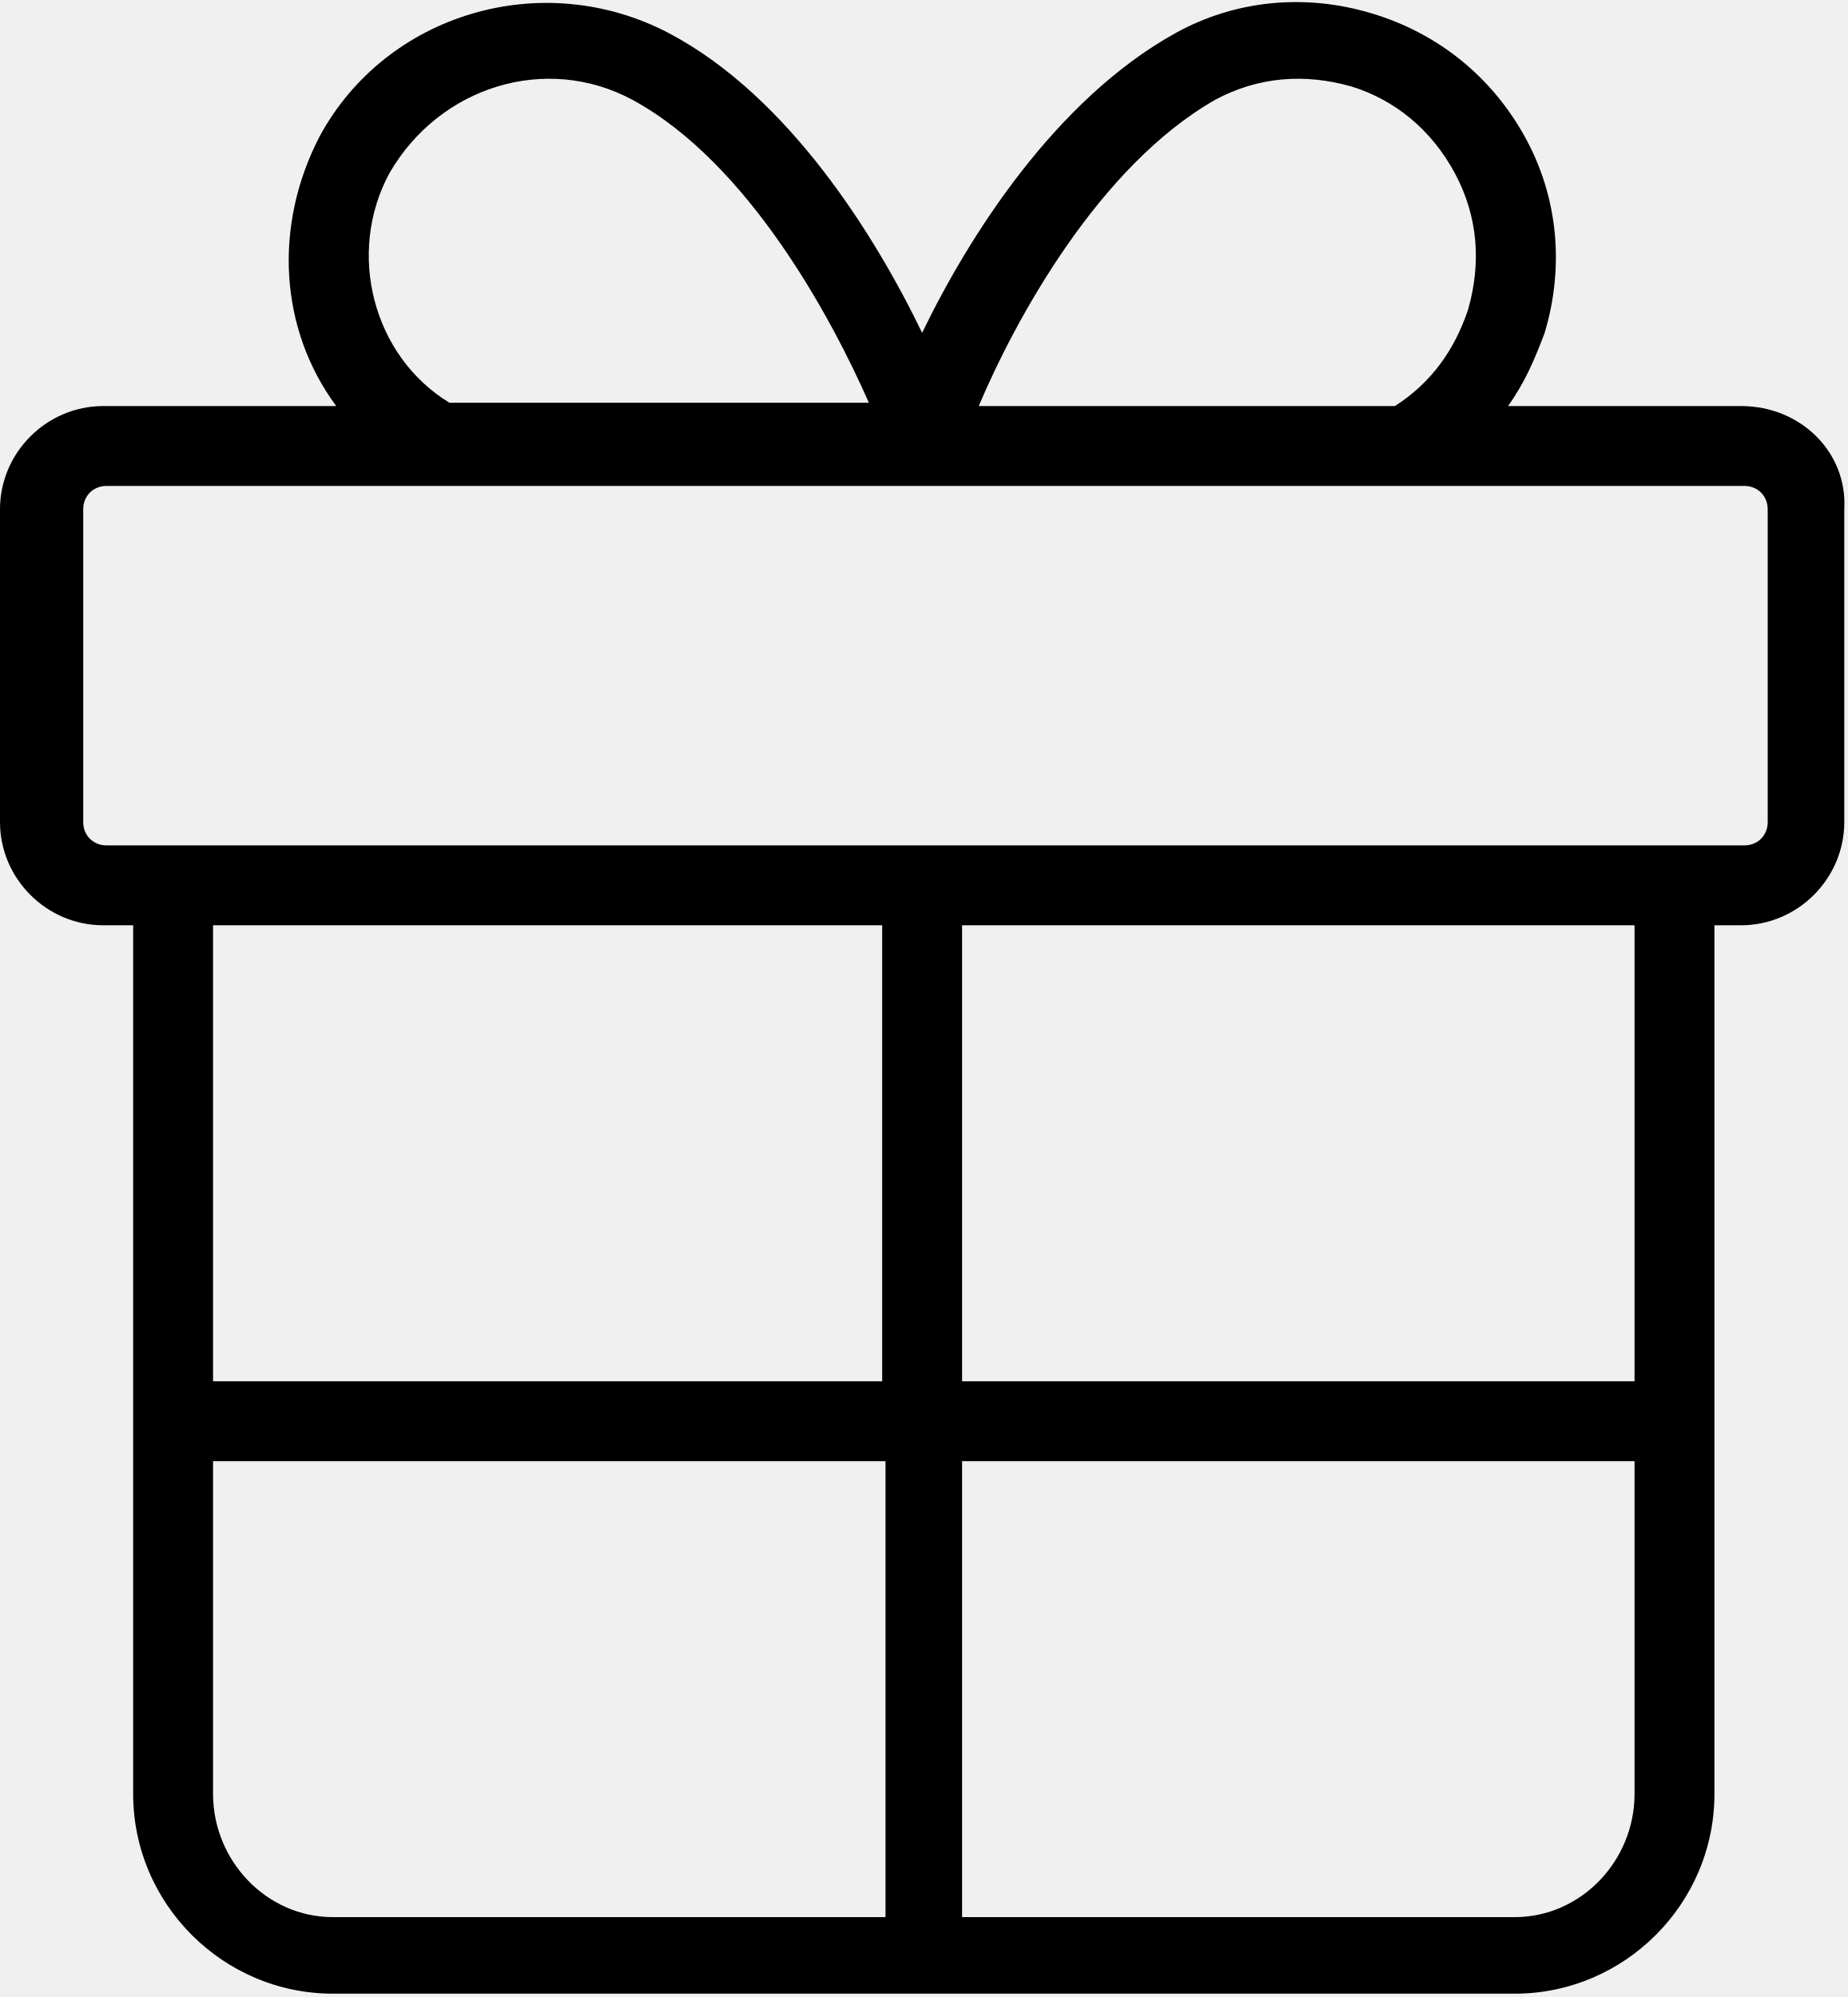
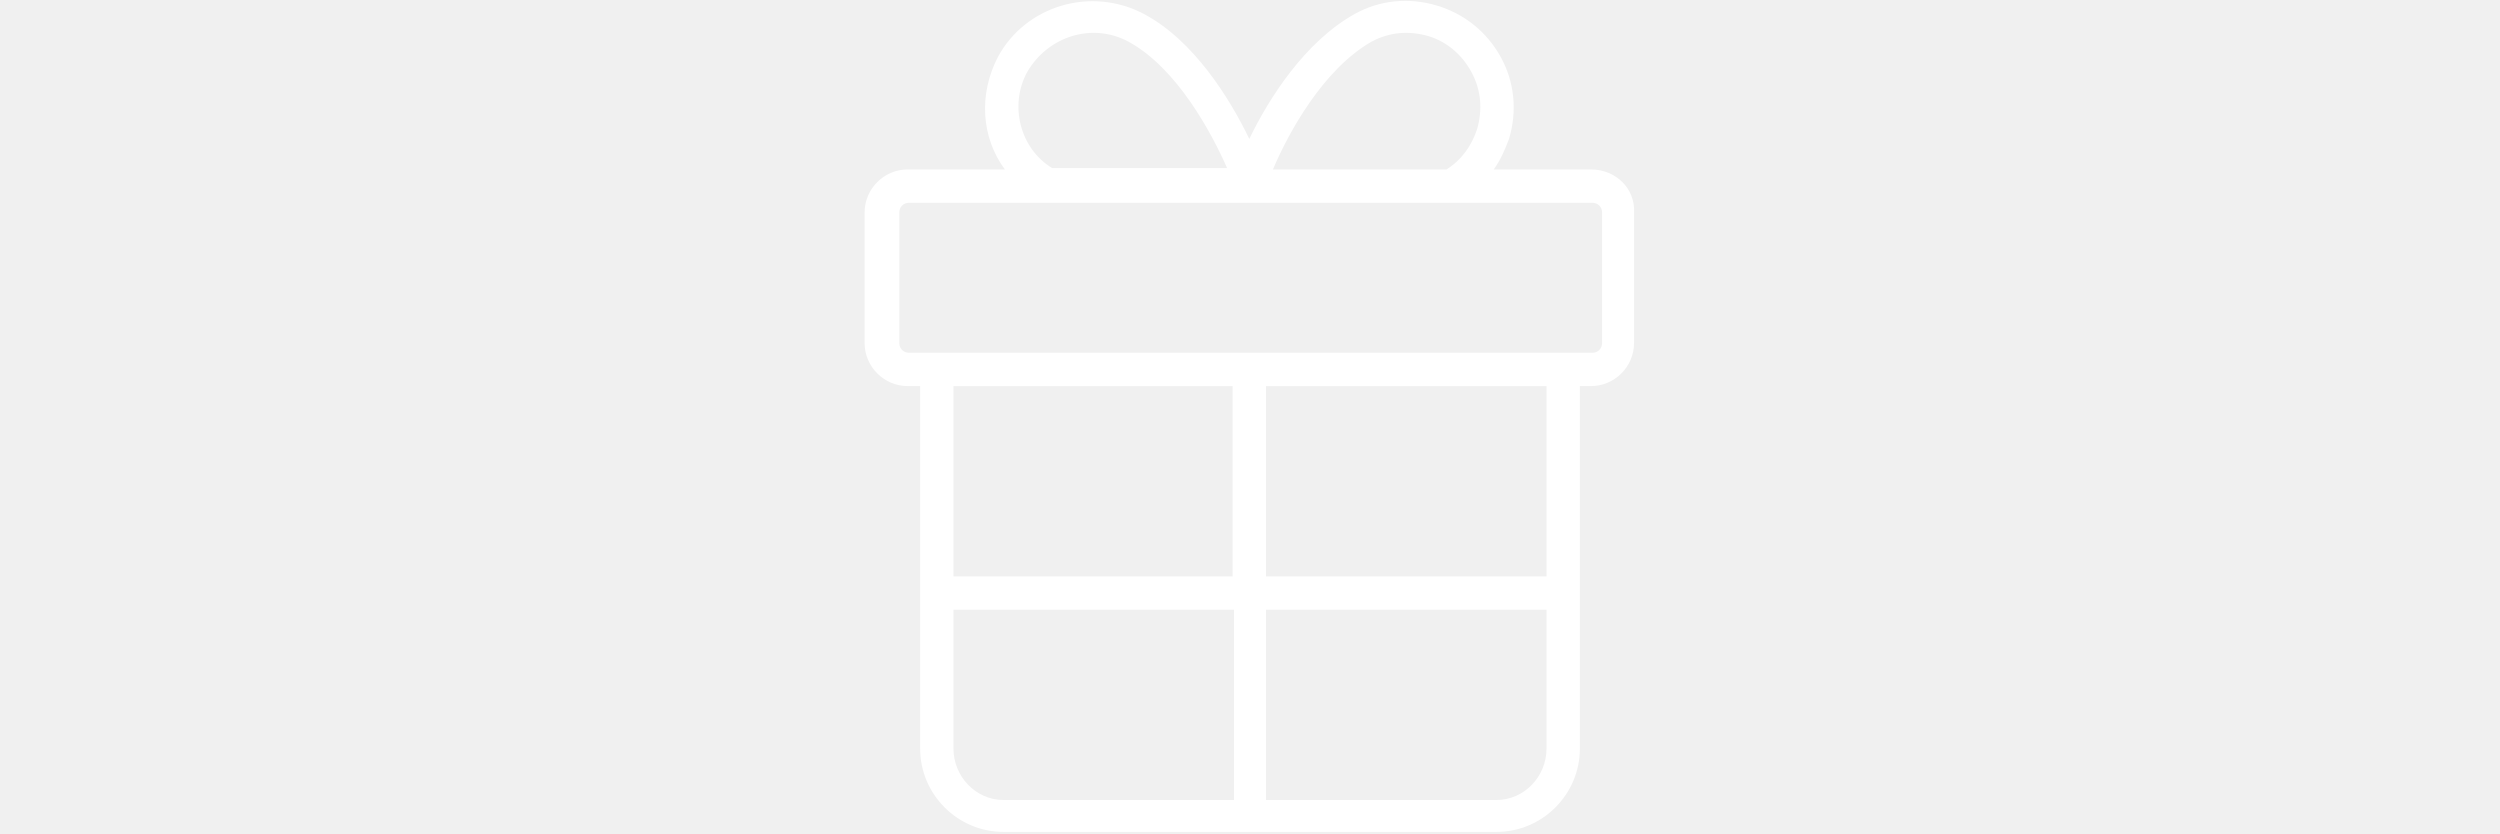
- <svg xmlns="http://www.w3.org/2000/svg" version="1.1" id="Layer_1" x="0px" y="0px" viewBox="0 0 55.5 60" style="enable-background:new 0 0 55.5 60;" xml:space="preserve">
-   <path d="M52.3,12.2h-7c0.5-0.7,0.8-1.4,1.1-2.2c0.6-2,0.4-4.1-0.6-5.9c-1-1.8-2.6-3.1-4.6-3.7c-2-0.6-4.1-0.4-5.9,0.6   c-3.6,2-6.2,6.1-7.6,9c-1.4-2.9-4-7.1-7.6-9c-3.8-2-8.5-0.6-10.5,3.1c-1.4,2.7-1.2,5.8,0.5,8.1h-7c-1.7,0-3.1,1.4-3.1,3.1v9.4   c0,1.7,1.4,3.1,3.1,3.1H4v26.1c0,3.3,2.7,6,6,6h35.5c3.3,0,6-2.7,6-6V27.8h0.8c1.7,0,3.1-1.4,3.1-3.1v-9.4   C55.5,13.6,54.1,12.2,52.3,12.2z M36.5,3c1.3-0.7,2.7-0.8,4.1-0.4C41.9,3,43,3.9,43.7,5.2c0.7,1.3,0.8,2.7,0.4,4.1   c-0.4,1.2-1.1,2.2-2.2,2.9H29.4C30.5,9.6,33,5,36.5,3z M11.7,5.2C13.2,2.6,16.4,1.6,19,3c3.5,1.9,6,6.6,7.1,9.1H13.5   C11.2,10.7,10.4,7.6,11.7,5.2z M26.5,27.8v13.7H6.4V27.8H26.5z M6.4,53.9v-10h20.2v13.7H10C8,57.6,6.4,55.9,6.4,53.9z M45.5,57.6   H28.9V43.9h20.2v10C49.1,55.9,47.5,57.6,45.5,57.6z M49.1,41.5H28.9V27.8h20.2V41.5z M53.1,24.7c0,0.4-0.3,0.7-0.7,0.7h-2   c0,0,0,0,0,0s0,0,0,0H27.7c0,0,0,0,0,0s0,0,0,0H5.2c0,0,0,0,0,0s0,0,0,0h-2c-0.4,0-0.7-0.3-0.7-0.7v-9.4c0-0.4,0.3-0.7,0.7-0.7h49.2   c0.4,0,0.7,0.3,0.7,0.7V24.7z" />
+ <svg xmlns="http://www.w3.org/2000/svg" version="1.1" id="Layer_1" x="0px" y="0px" width="150px" height="50px" viewBox="0 0 150 50" enable-background="new 0 0 150 50" xml:space="preserve">
+   <path fill="#FFFFFF" d="M95.459,10.167h-5.834C90.041,9.583,90.291,9,90.541,8.333c0.5-1.667,0.334-3.417-0.5-4.917   c-0.832-1.5-2.166-2.583-3.832-3.083c-1.668-0.5-3.418-0.333-4.918,0.5c-3,1.667-5.166,5.083-6.333,7.5   c-1.167-2.417-3.333-5.917-6.333-7.5c-3.167-1.667-7.083-0.5-8.75,2.583c-1.167,2.25-1,4.833,0.417,6.75h-5.833   c-1.417,0-2.583,1.167-2.583,2.583v7.833c0,1.417,1.167,2.583,2.583,2.583h0.75v21.75c0,2.75,2.25,5,5,5h29.583c2.75,0,5-2.25,5-5   v-21.75h0.668c1.416,0,2.582-1.167,2.582-2.583V12.75C98.125,11.333,96.959,10.167,95.459,10.167z M82.291,2.5   c1.084-0.583,2.25-0.667,3.418-0.333c1.082,0.333,2,1.083,2.582,2.167c0.584,1.083,0.668,2.25,0.334,3.417   c-0.334,1-0.916,1.833-1.834,2.417H76.375C77.291,8,79.375,4.167,82.291,2.5z M61.625,4.333c1.25-2.167,3.917-3,6.083-1.833   c2.917,1.583,5,5.5,5.917,7.583h-10.5C61.208,8.917,60.542,6.333,61.625,4.333z M73.958,23.167v11.417h-16.75V23.167H73.958z   M57.208,44.916v-8.332h16.833V48H60.208C58.542,48,57.208,46.584,57.208,44.916z M89.791,48H75.959V36.584h16.832v8.332   C92.791,46.584,91.459,48,89.791,48z M92.791,34.584H75.959V23.167h16.832V34.584z M96.125,20.583c0,0.333-0.25,0.583-0.584,0.583   h-1.666l0,0l0,0H74.958l0,0l0,0h-18.75l0,0l0,0h-1.667c-0.333,0-0.583-0.25-0.583-0.583V12.75c0-0.333,0.25-0.583,0.583-0.583h41   c0.334,0,0.584,0.25,0.584,0.583V20.583z" />
</svg>
